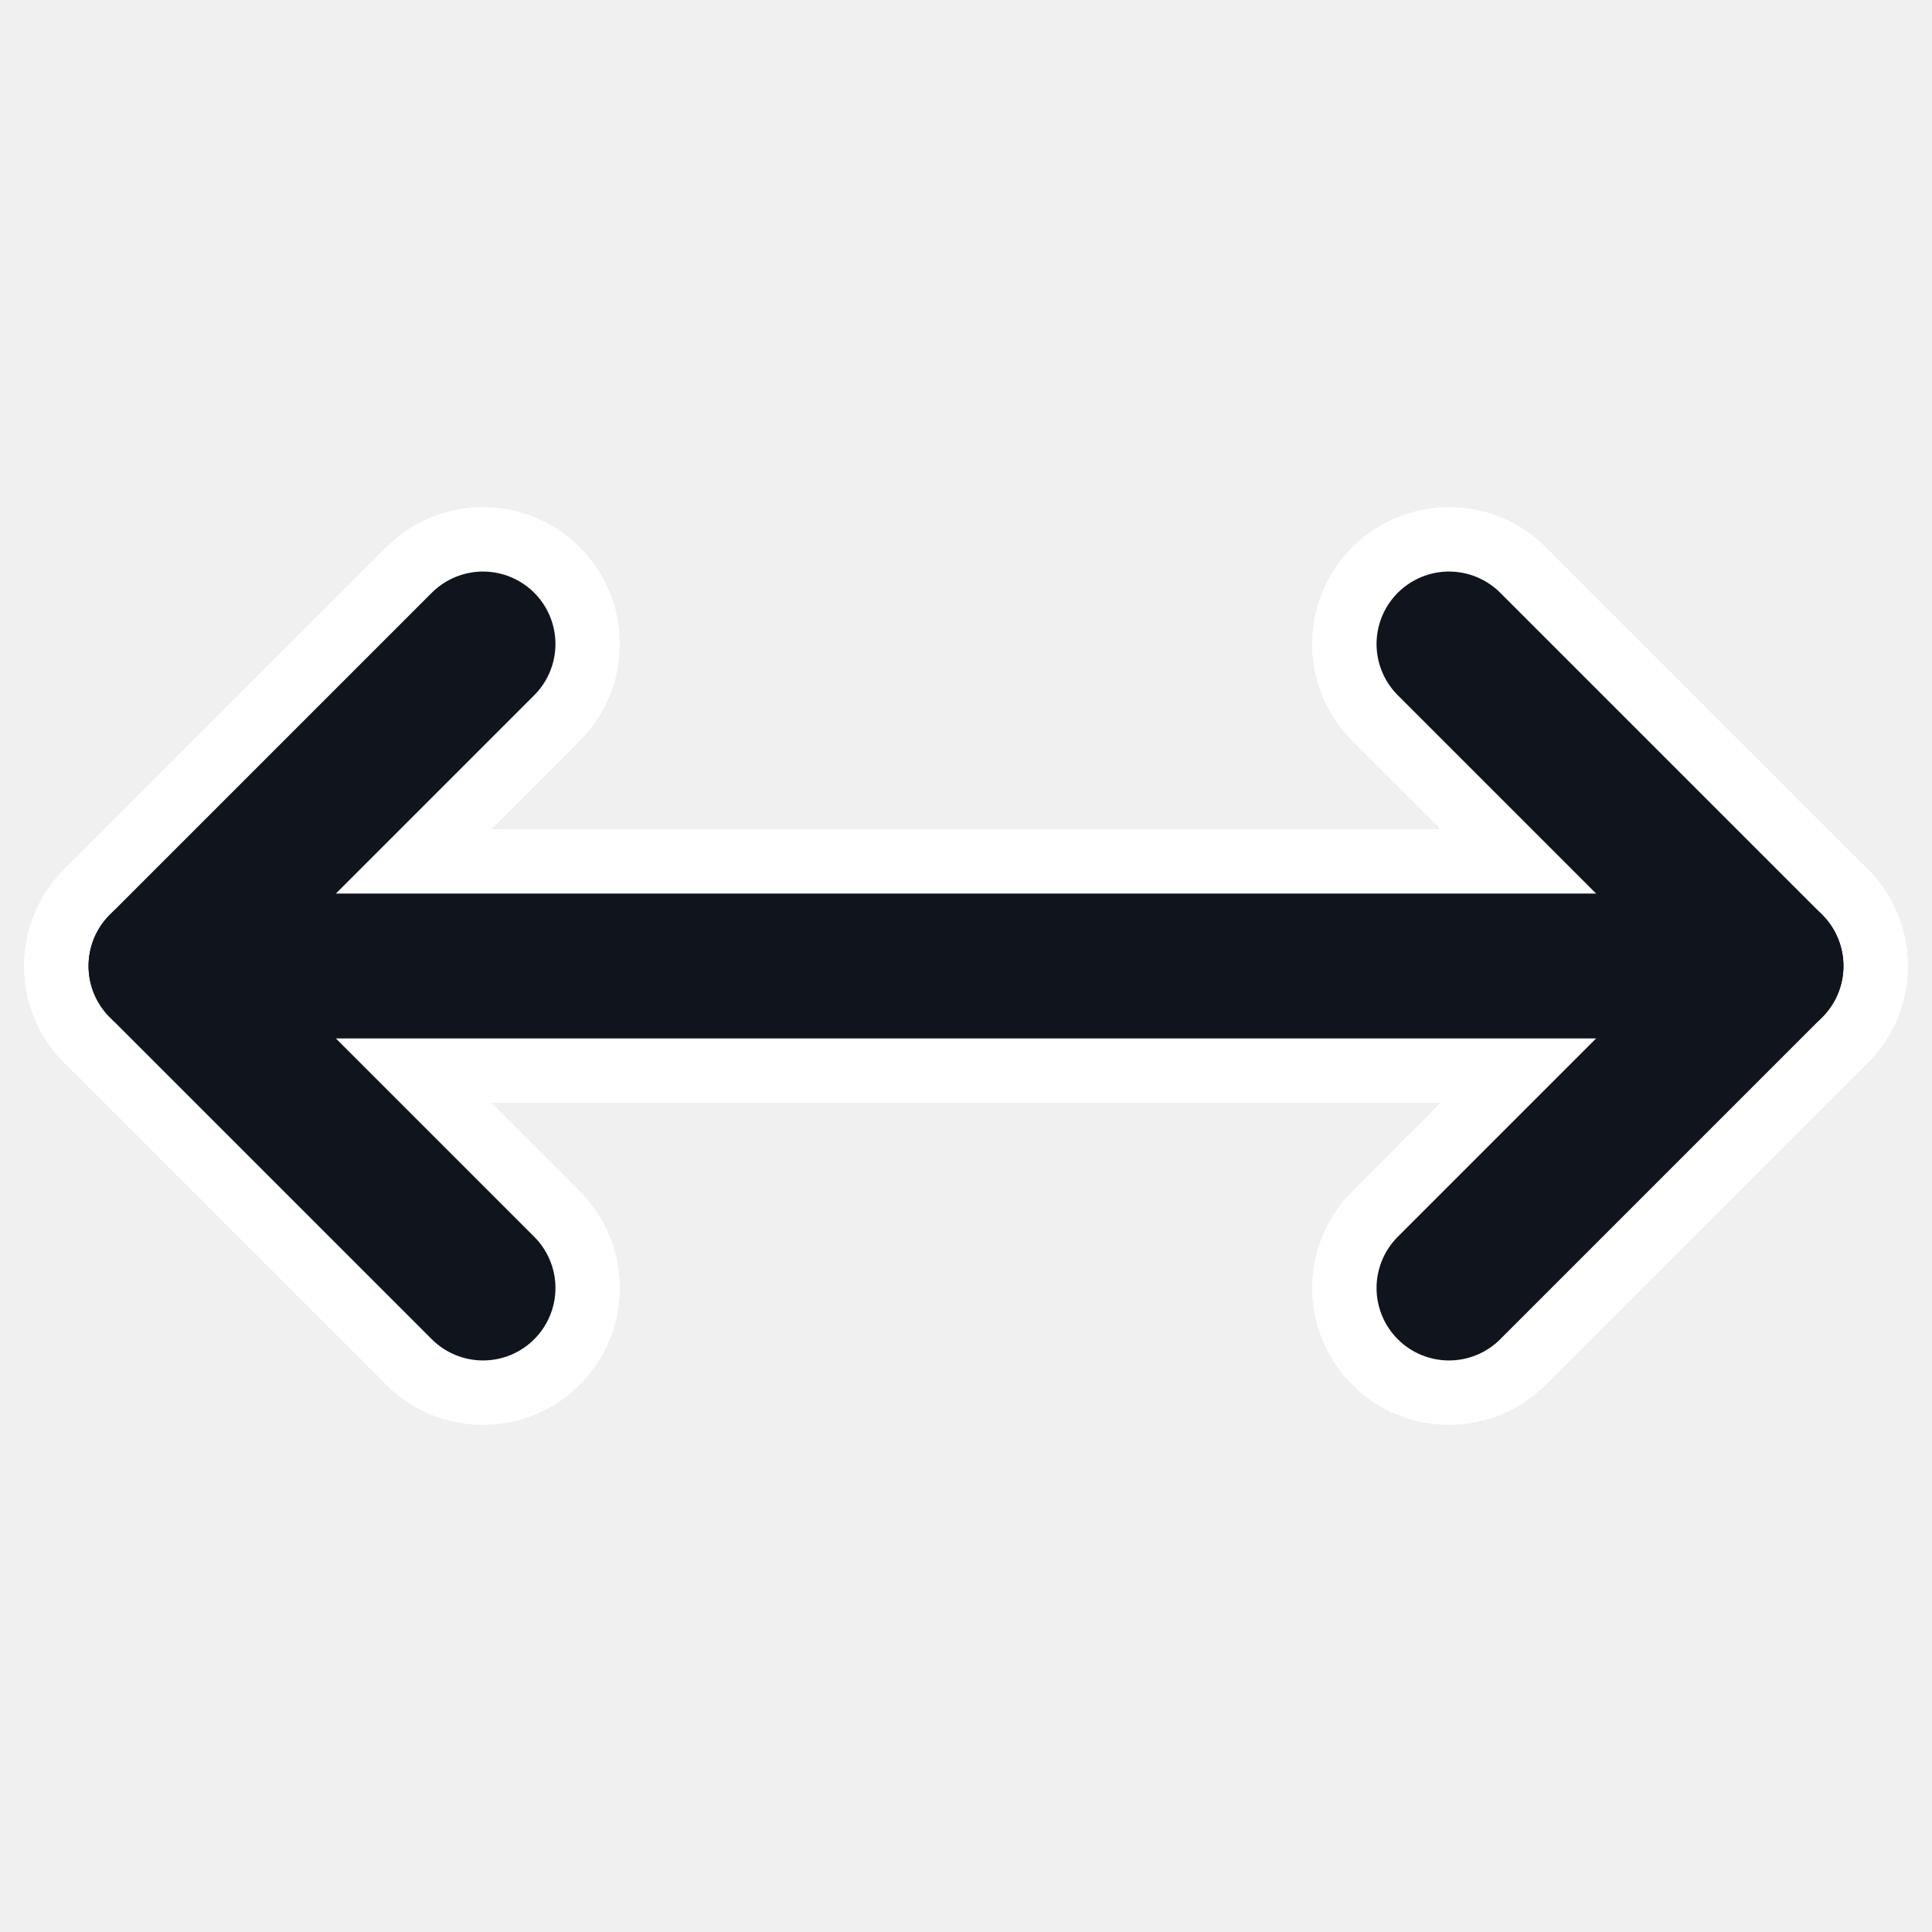
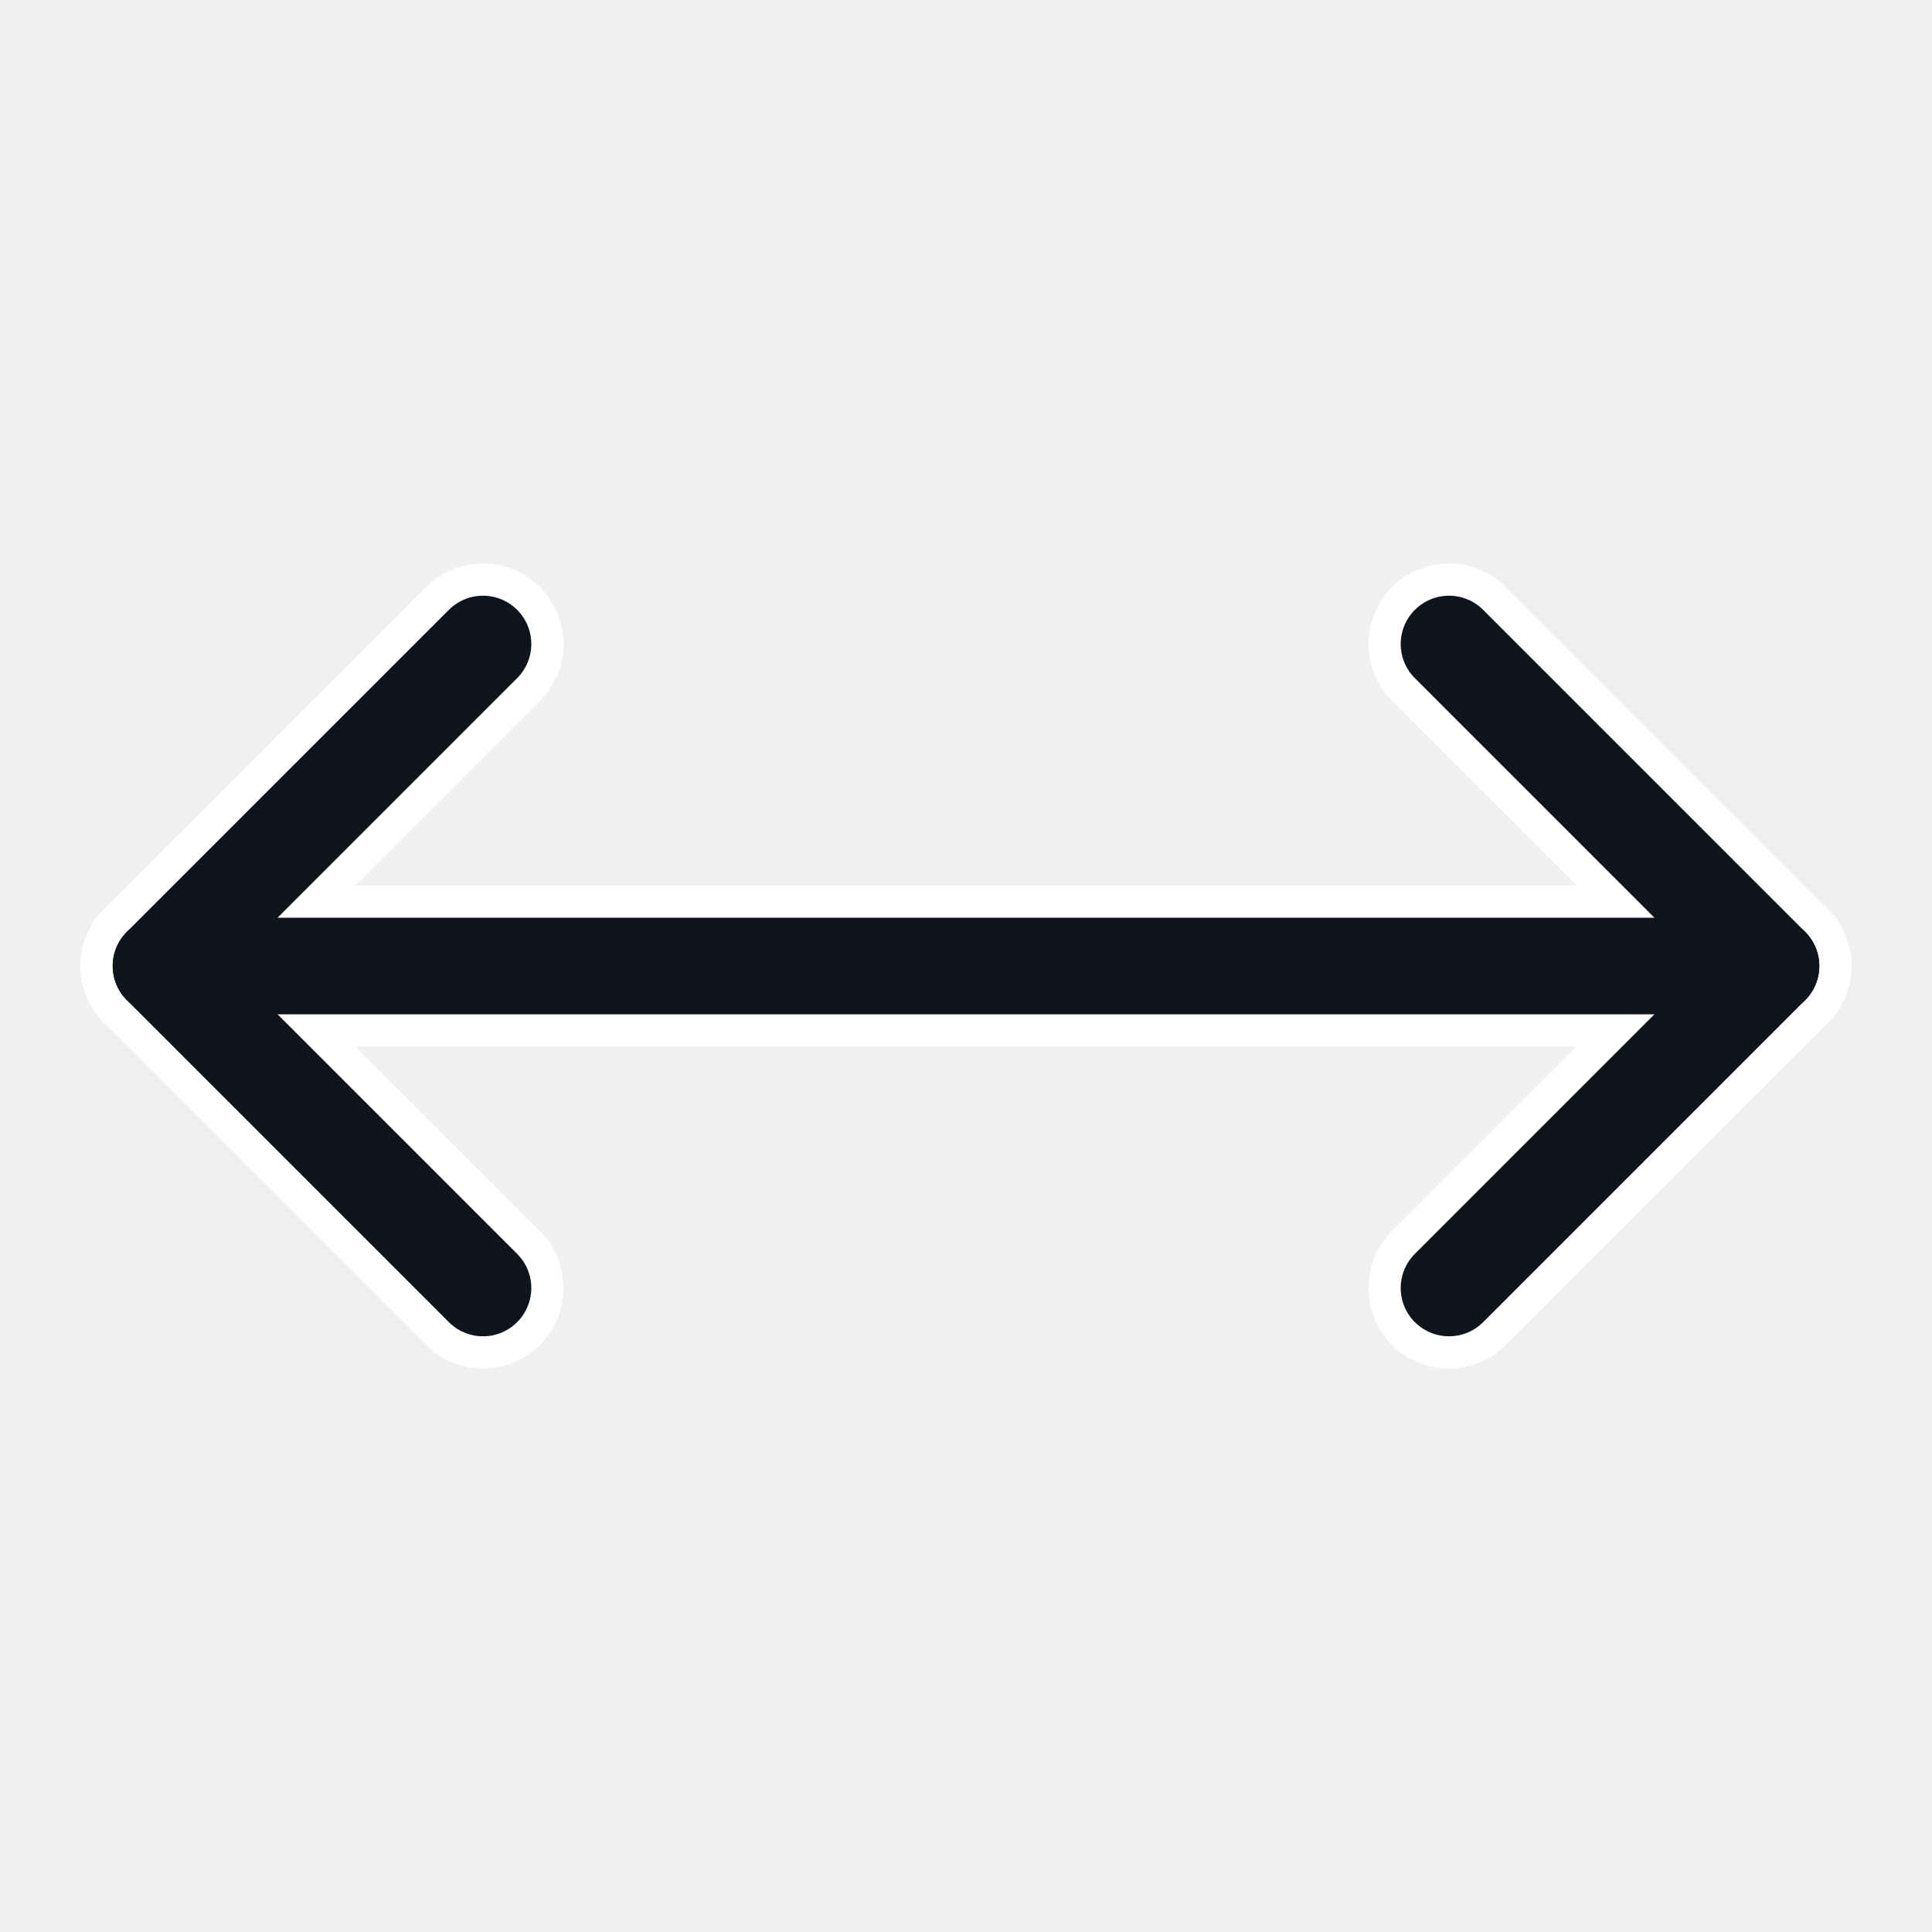
- <svg xmlns="http://www.w3.org/2000/svg" width="24" height="24" viewBox="0 0 24 24" fill="none" stroke-linecap="round" stroke-linejoin="round">
-   <g stroke="#ffffff" stroke-width="3.4">
+ <svg xmlns="http://www.w3.org/2000/svg" width="16" height="16" viewBox="0 0 24 24" fill="none" stroke-linecap="round" stroke-linejoin="round">
+   <g stroke="#ffffff" stroke-width="2">
    <path d="m18 8 4 4-4 4" />
    <path d="M2 12h20" />
    <path d="m6 8-4 4 4 4" />
  </g>
-   <g stroke="#10151d" stroke-width="1.8">
+   <g stroke="#10151d" stroke-width="1.2">
    <path d="m18 8 4 4-4 4" />
    <path d="M2 12h20" />
    <path d="m6 8-4 4 4 4" />
  </g>
</svg>
